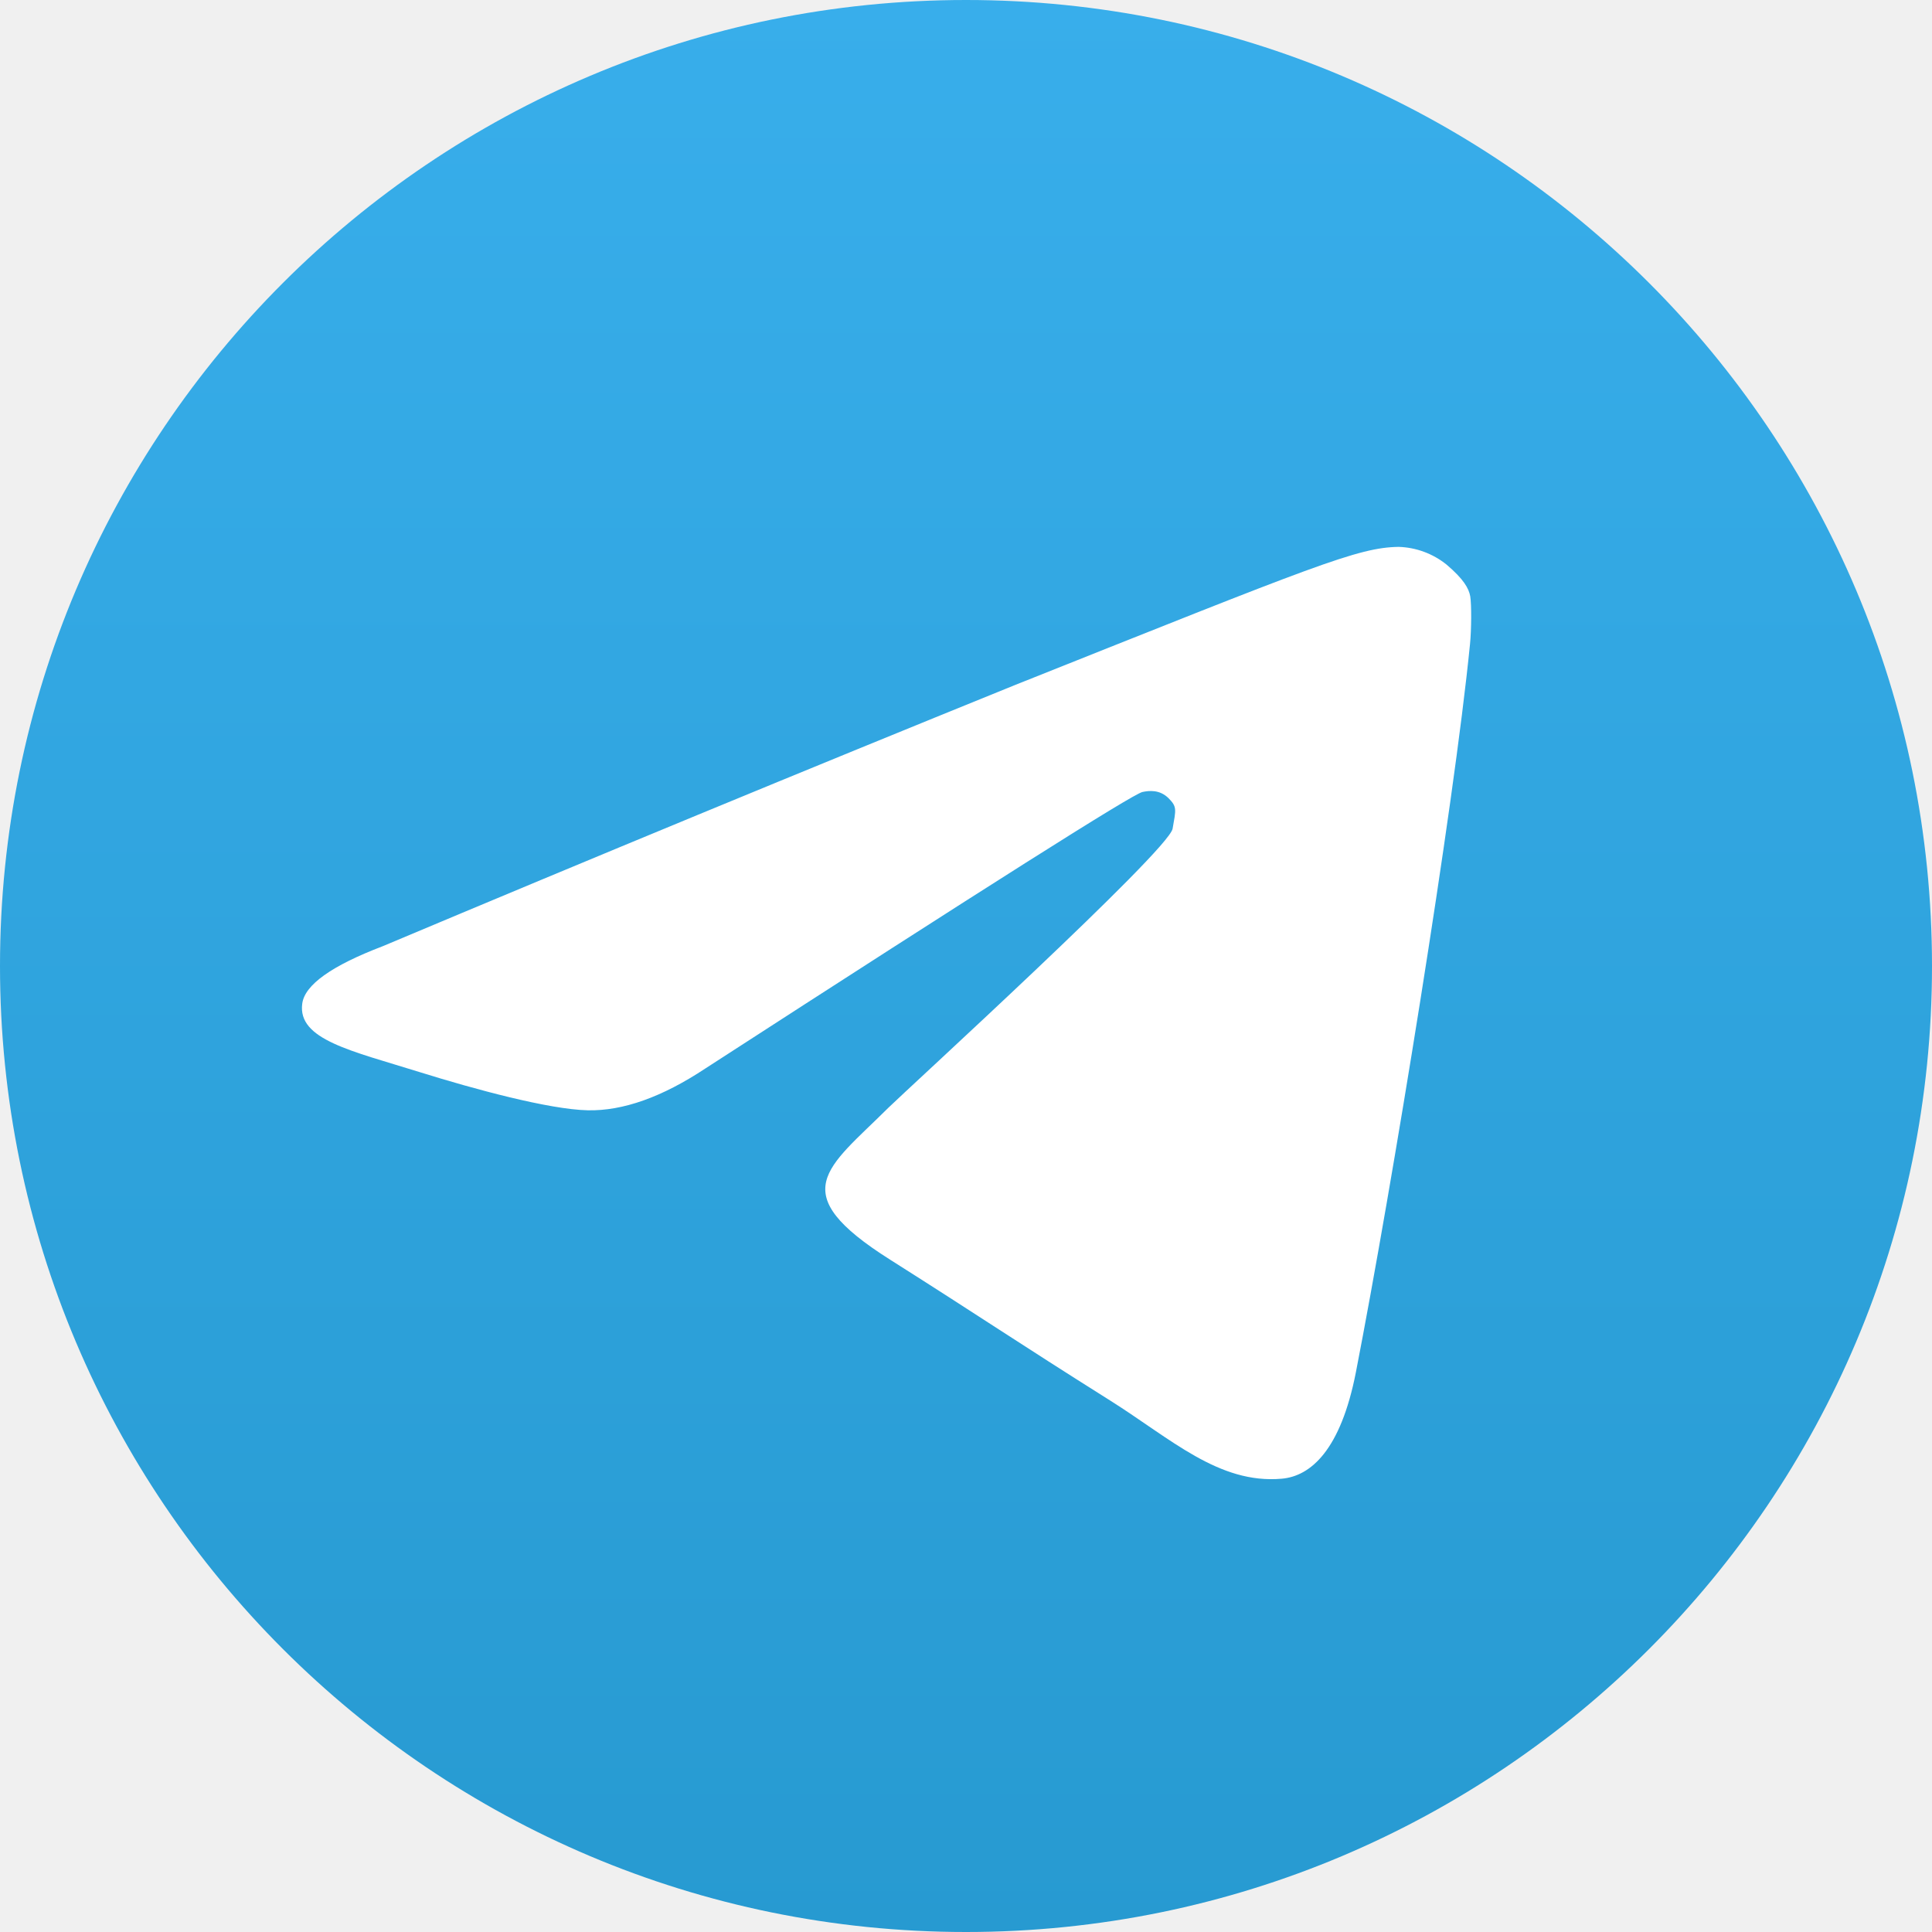
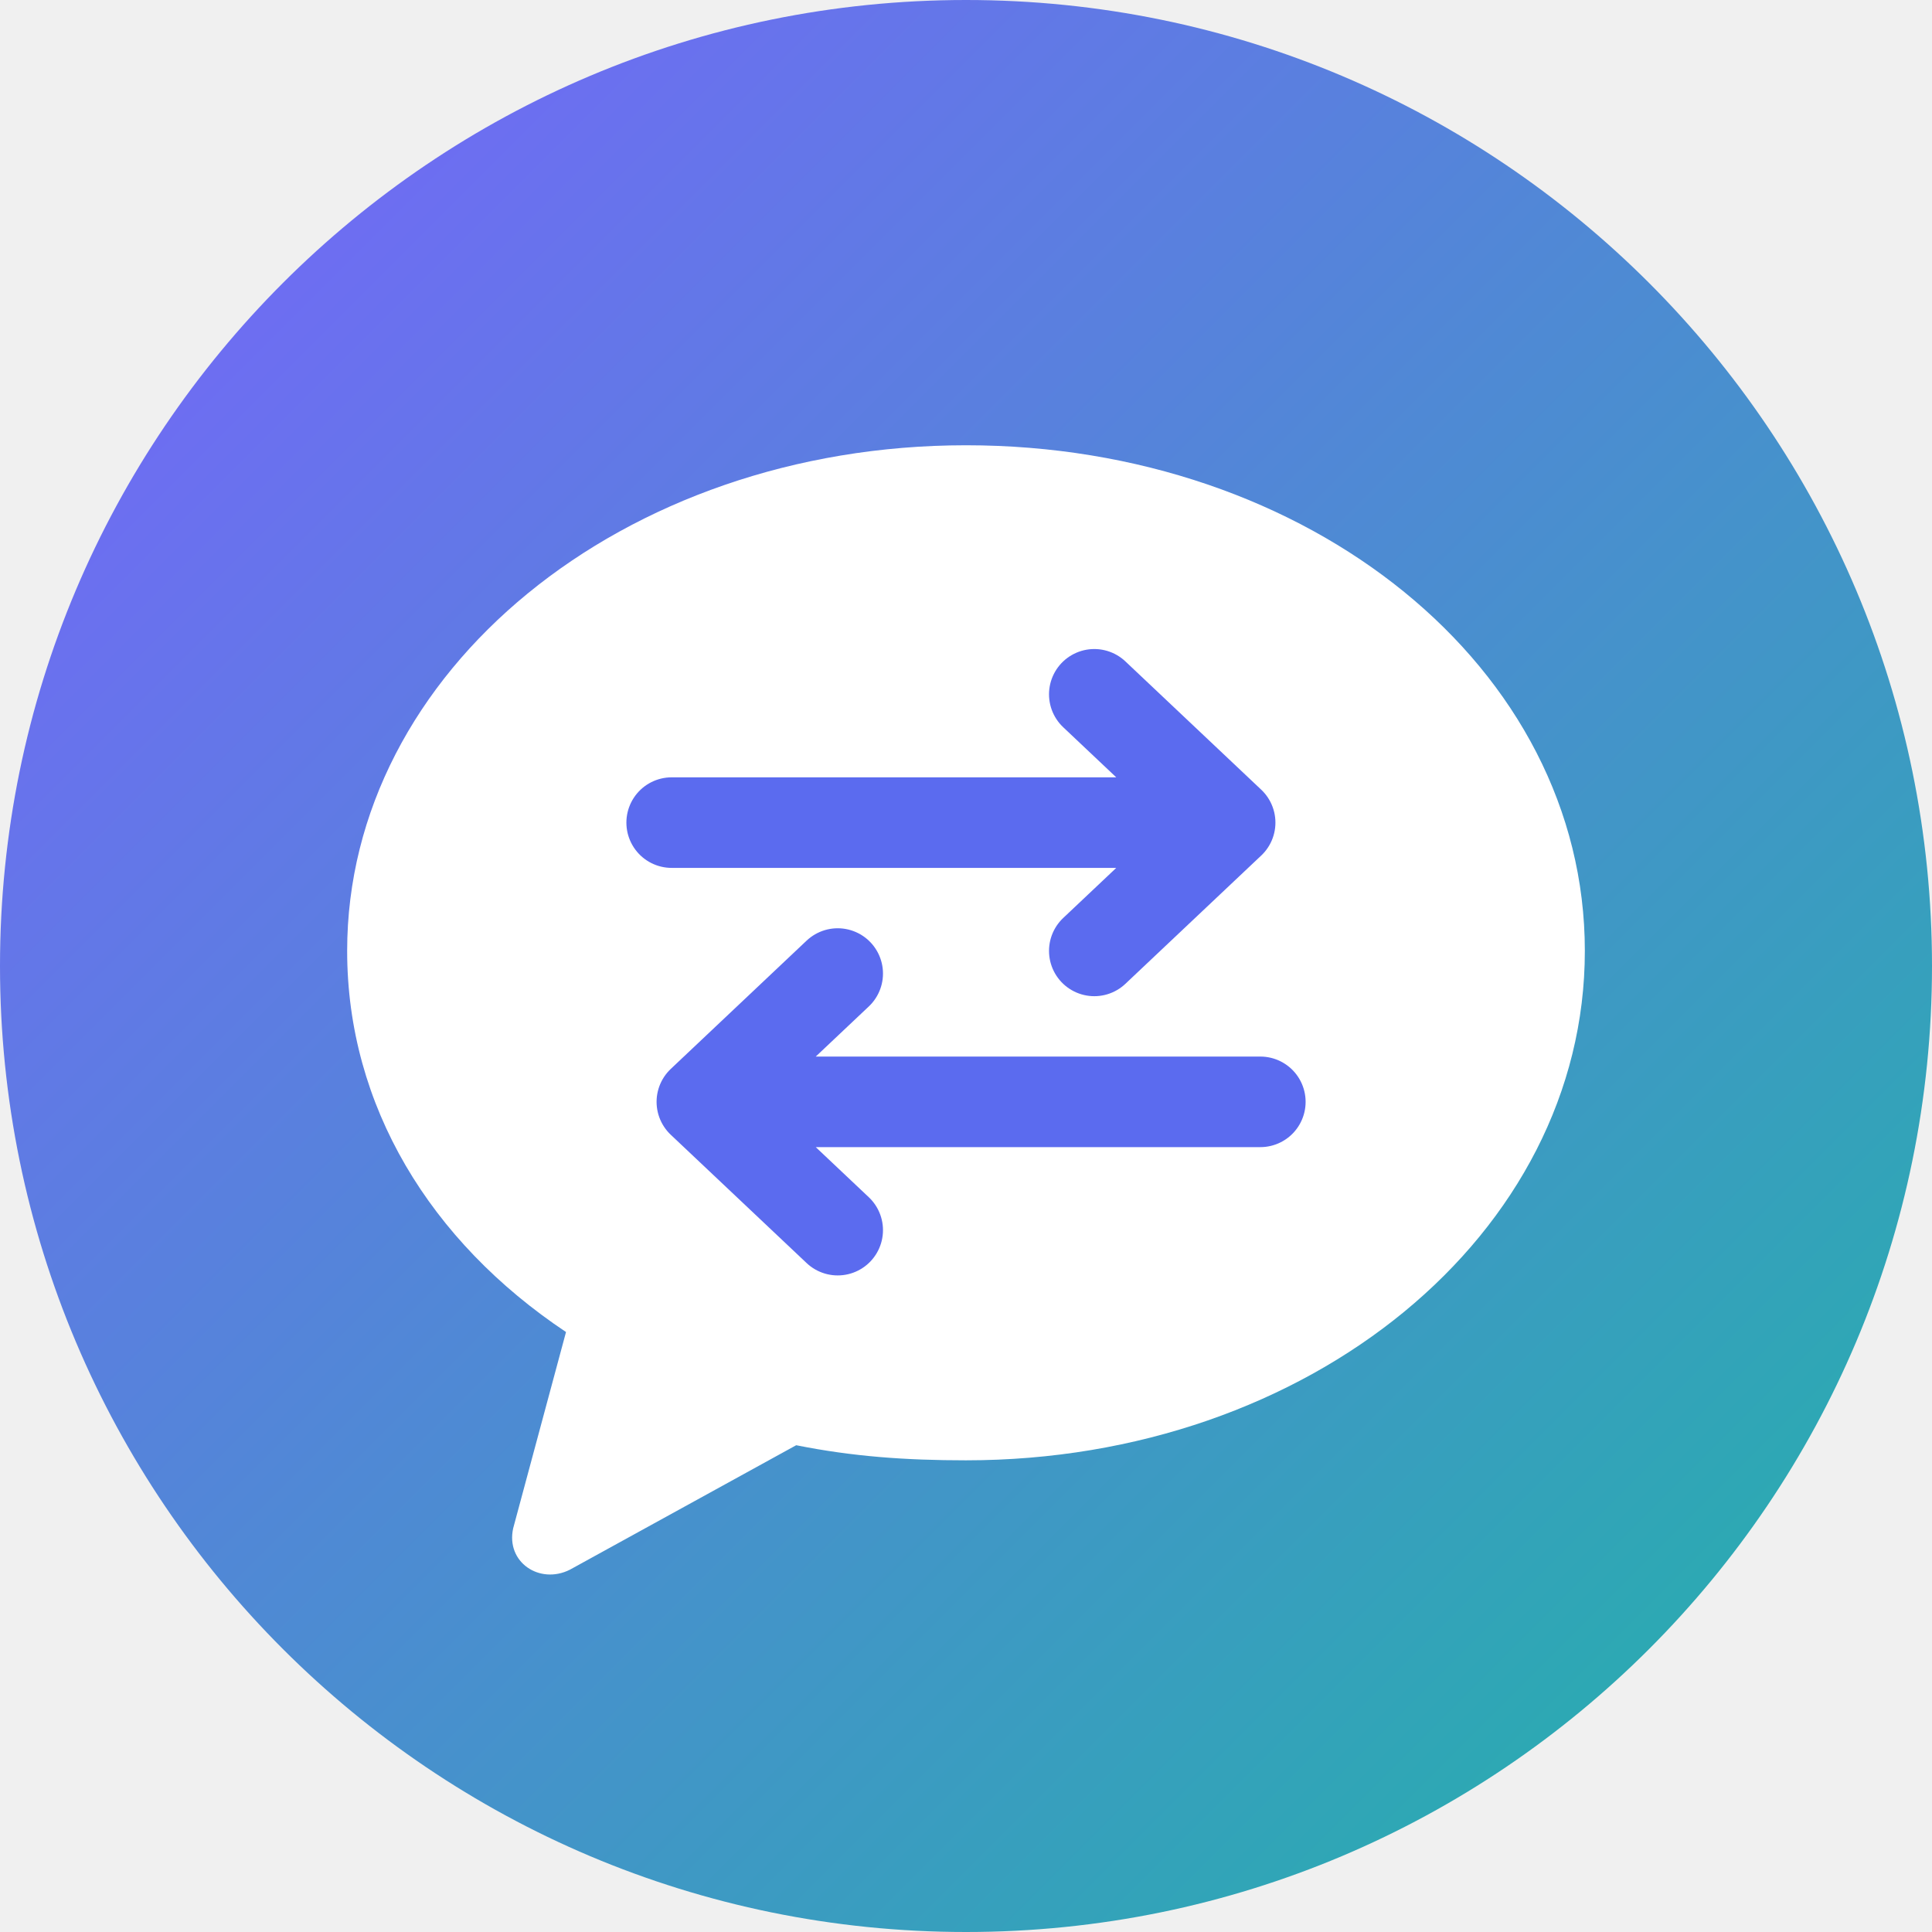
- <svg xmlns="http://www.w3.org/2000/svg" width="16" height="16" viewBox="0 0 16 16">
+ <svg xmlns="http://www.w3.org/2000/svg" viewBox="0 0 512 512">
  <defs>
-     <linearGradient id="a" x1="50%" x2="50%" y1="0%" y2="100%">
-       <stop offset="0%" stop-color="#38AEEB" />
-       <stop offset="100%" stop-color="#279AD1" />
+     <linearGradient id="bg" x1="0" y1="0" x2="1" y2="1">
+       <stop offset="0" stop-color="#7B61FF" />
+       <stop offset="1" stop-color="#1FB5A6" />
    </linearGradient>
  </defs>
-   <g fill="none" fill-rule="evenodd">
-     <circle cx="8" cy="8" r="8" fill="url(#a)" />
-     <path fill="#FFF" d="M3.17 7.836a437.18 437.18 0 0 1 5.236-2.163c2.493-.994 2.84-1.139 3.177-1.144a.666.666 0 0 1 .397.147c.141.12.184.196.196.263.011.067.01.276-.002.395-.135 1.361-.648 4.504-.945 6.03-.126.645-.374.861-.614.882-.521.046-.917-.33-1.422-.648-.79-.497-1.054-.68-1.82-1.165-.887-.56-.522-.755-.017-1.258.132-.131 2.322-2.13 2.355-2.312.028-.16.038-.181-.034-.253-.073-.072-.16-.063-.216-.051-.08.017-1.286.78-3.62 2.29-.358.237-.682.352-.973.346-.32-.007-.937-.174-1.395-.317-.563-.176-1.01-.268-.97-.566.02-.155.242-.314.667-.476z" />
+   <circle cx="256" cy="256" r="256" fill="url(#bg)" />
+   <path fill="#fff" d="M256 118c-91 0-164 60-164 134 0 41 22 77 58 101l-14 52c-2 9 7 15 15 11l60-33c15 3 29 4 45 4 91 0 164-60 164-135S347 118 256 118z" />
+   <g fill="none" stroke="#5B6BEF" stroke-width="24" stroke-linecap="round" stroke-linejoin="round">
+     <path d="M178 218h148m-36-34 36 34-36 34" />
+     <path d="M334 292H186m36 34-36-34 36-34" />
  </g>
</svg>
